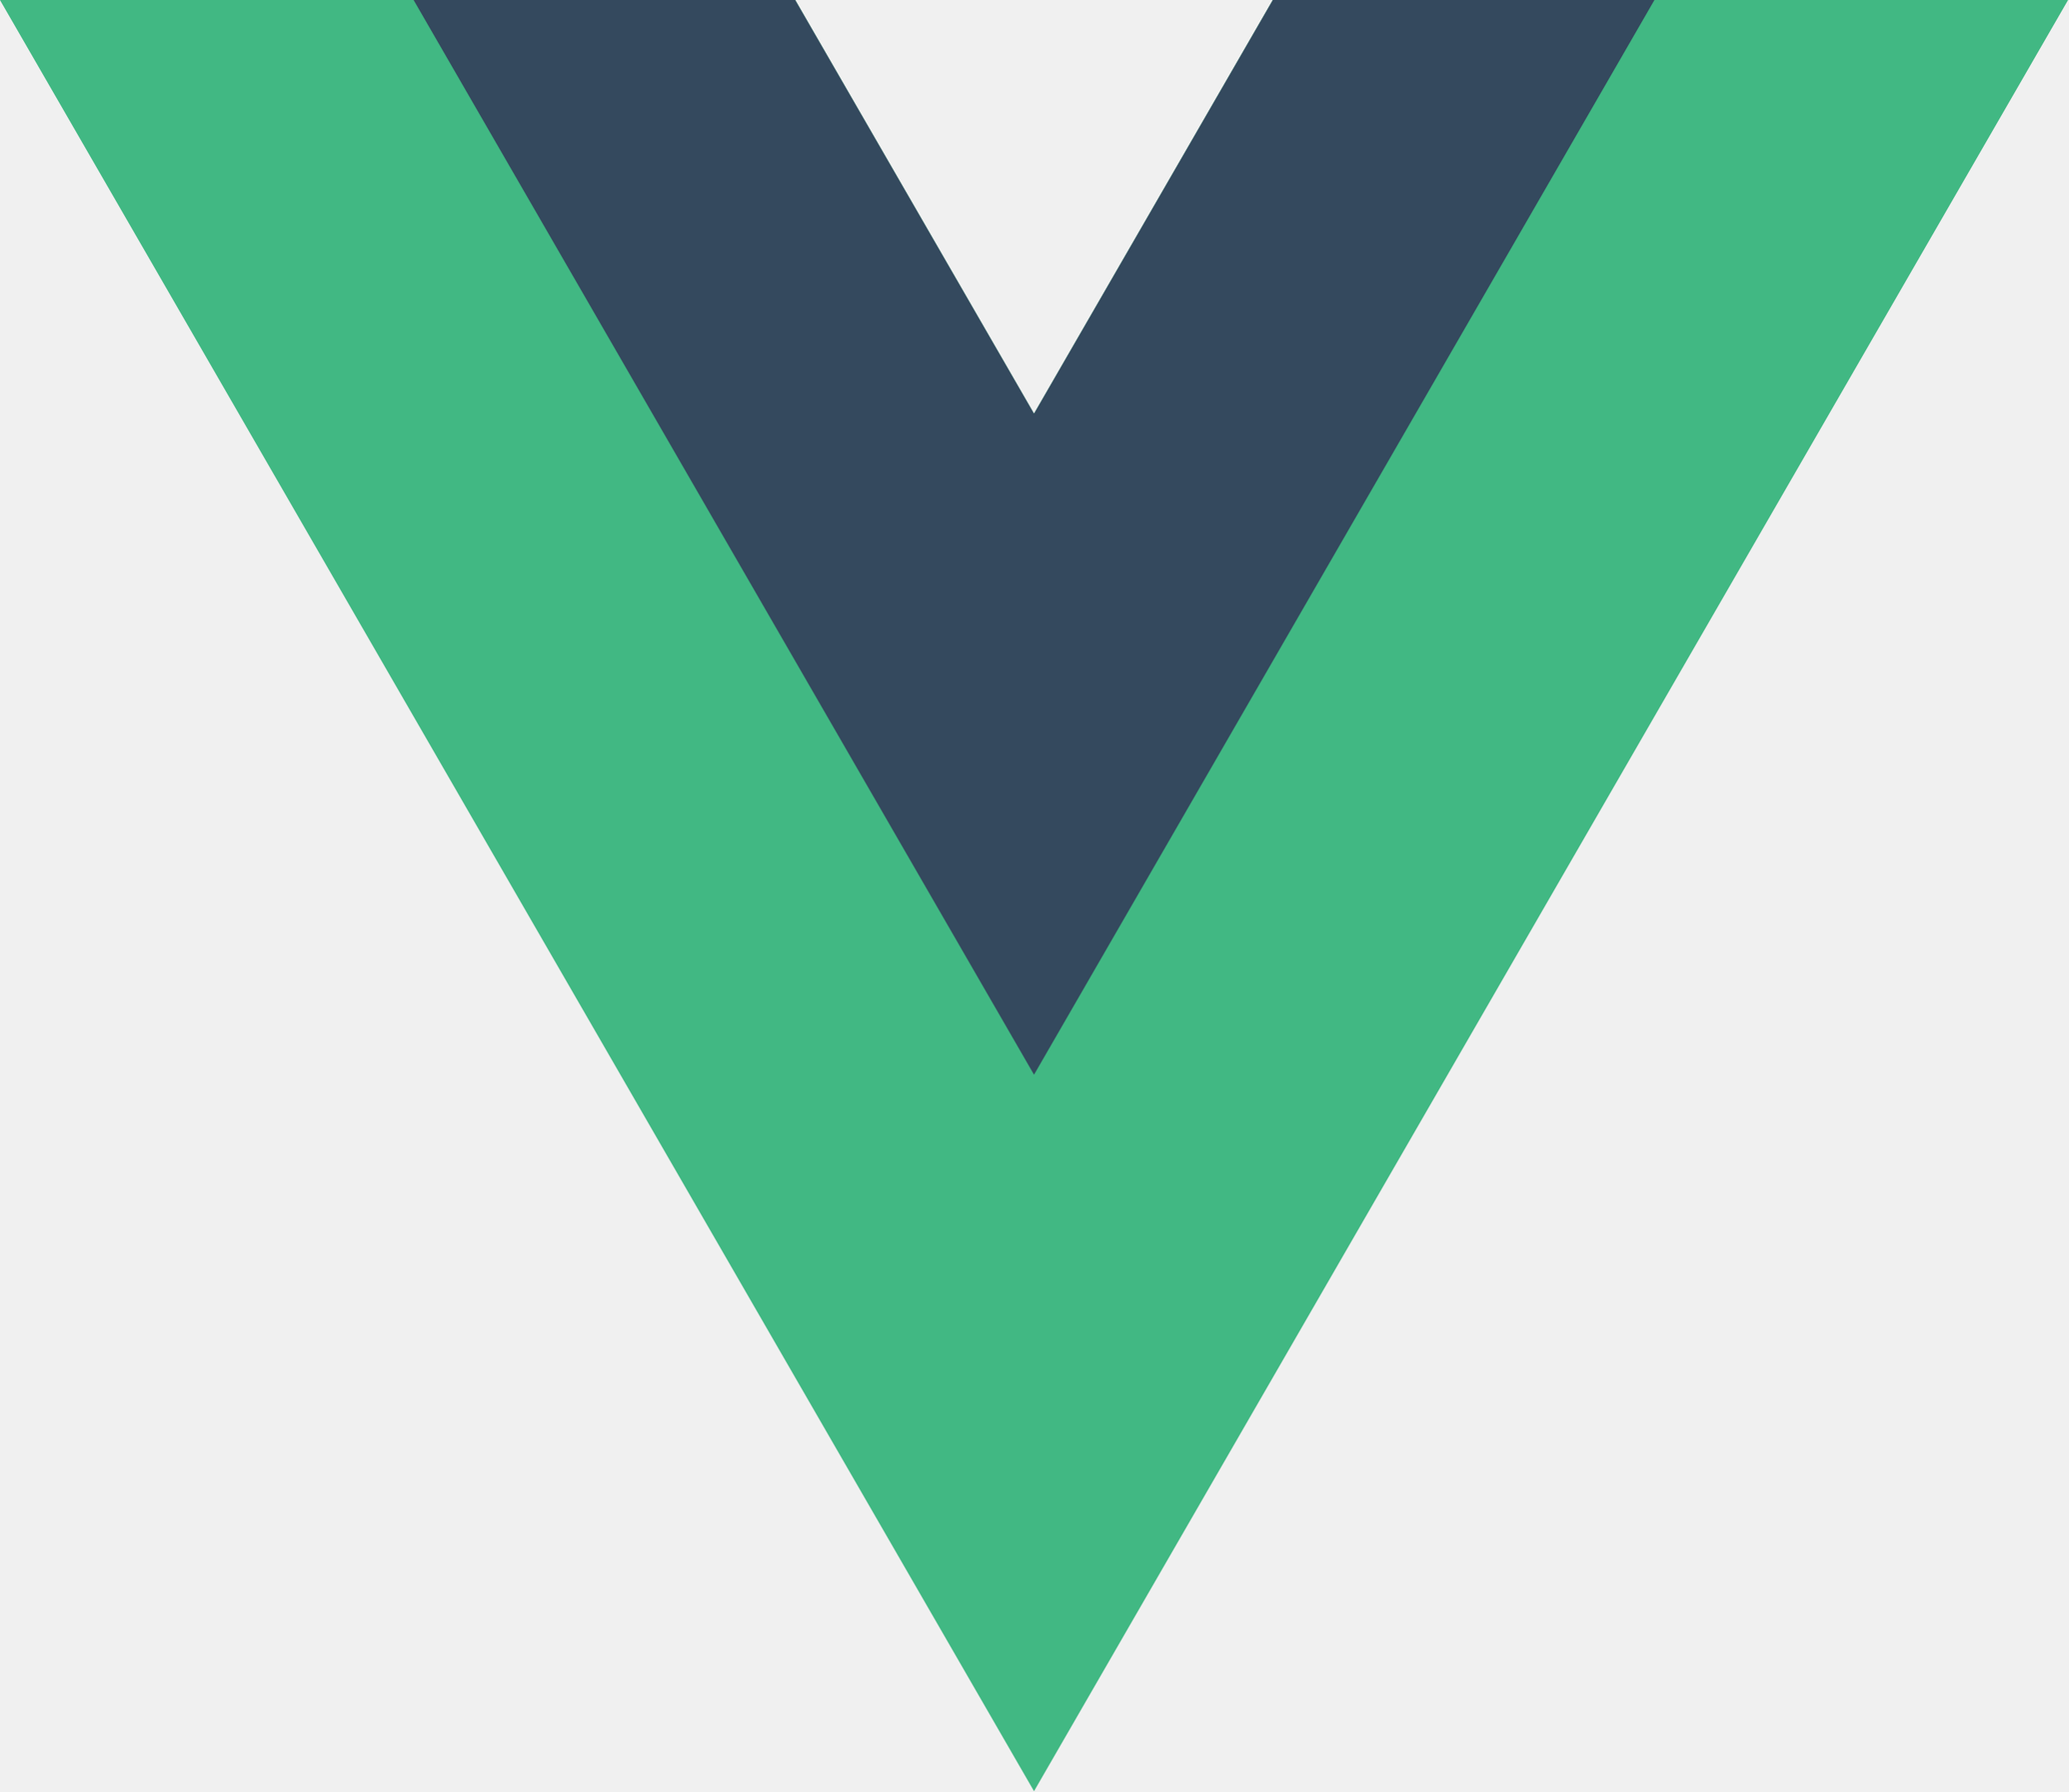
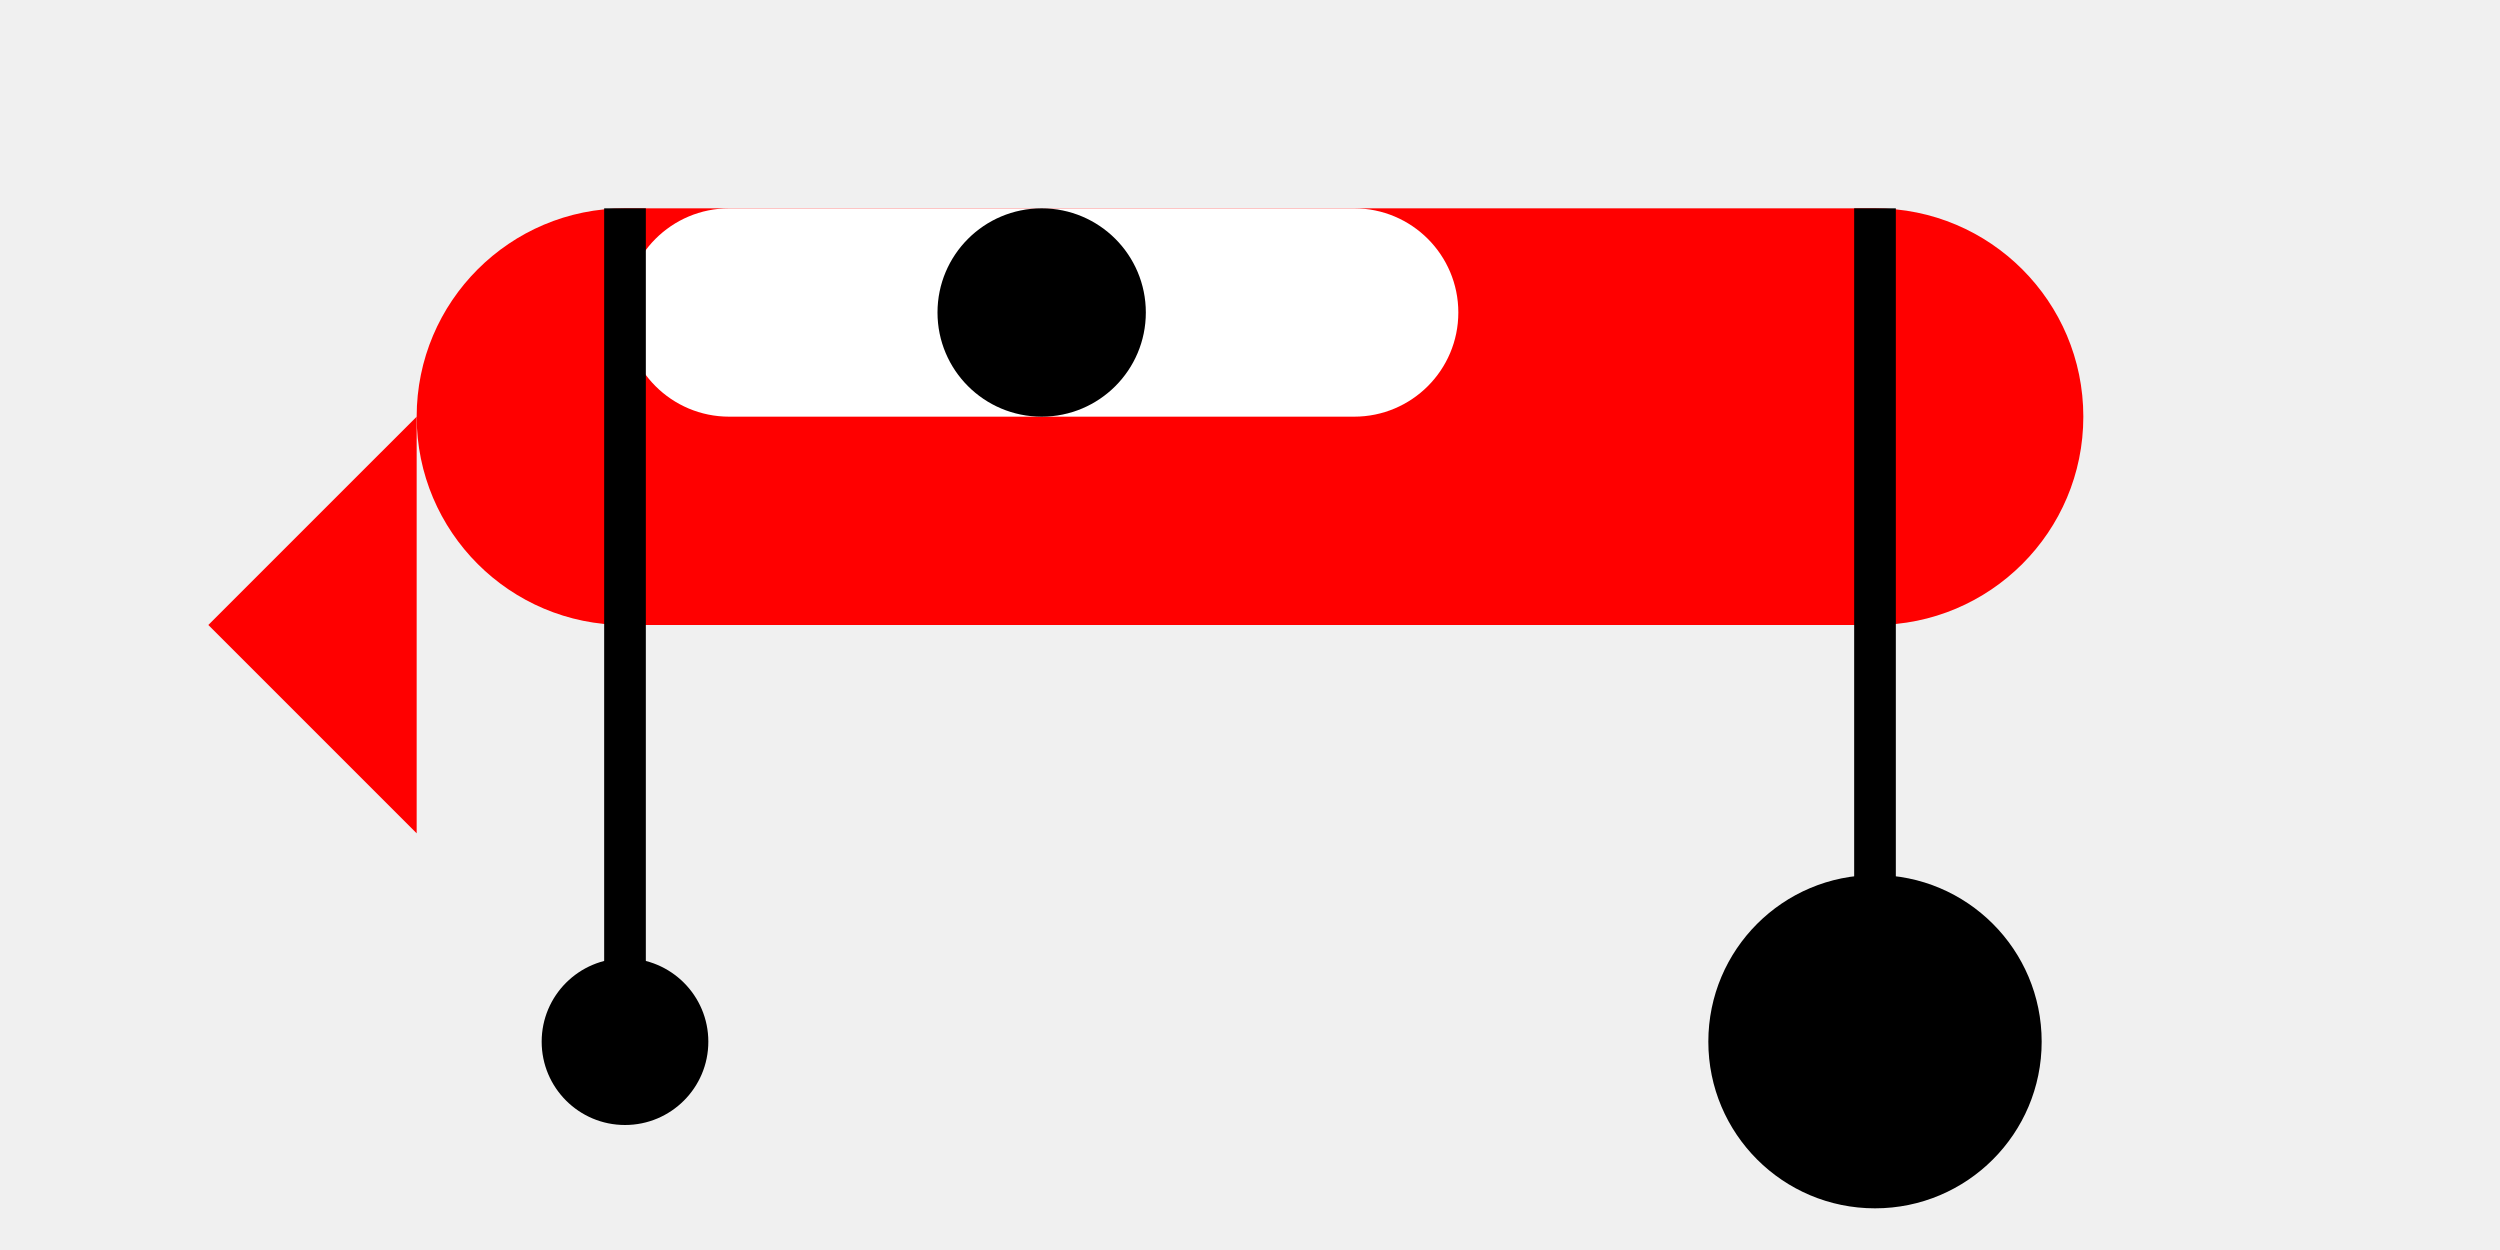
- <svg xmlns="http://www.w3.org/2000/svg" viewBox="0 0 261.76 226.69">
-   <path d="M161.096.001l-30.225 52.351L100.647.001H-.005l130.877 226.688L261.749.001z" fill="#41b883" />
-   <path d="M161.096.001l-30.225 52.351L100.647.001H52.346l78.526 136.01L209.398.001z" fill="#34495e" />
+ <svg xmlns="http://www.w3.org/2000/svg" viewBox="0 0 120 60" width="120" height="60">
+   <rect x="20" y="10" width="80" height="20" rx="10" ry="10" fill="#ff0000" />
+   <polygon points="20,20 10,30 20,40" fill="#ff0000" />
+   <rect x="30" y="10" width="40" height="10" rx="5" ry="5" fill="#ffffff" />
+   <circle cx="50" cy="15" r="5" fill="#000000" />
+   <circle cx="30" cy="50" r="4" fill="#000000" />
+   <circle cx="90" cy="50" r="8" fill="#000000" />
+   <line x1="30" y1="50" x2="30" y2="10" stroke="#000000" stroke-width="2" />
+   <line x1="90" y1="50" x2="90" y2="10" stroke="#000000" stroke-width="2" />
</svg>
